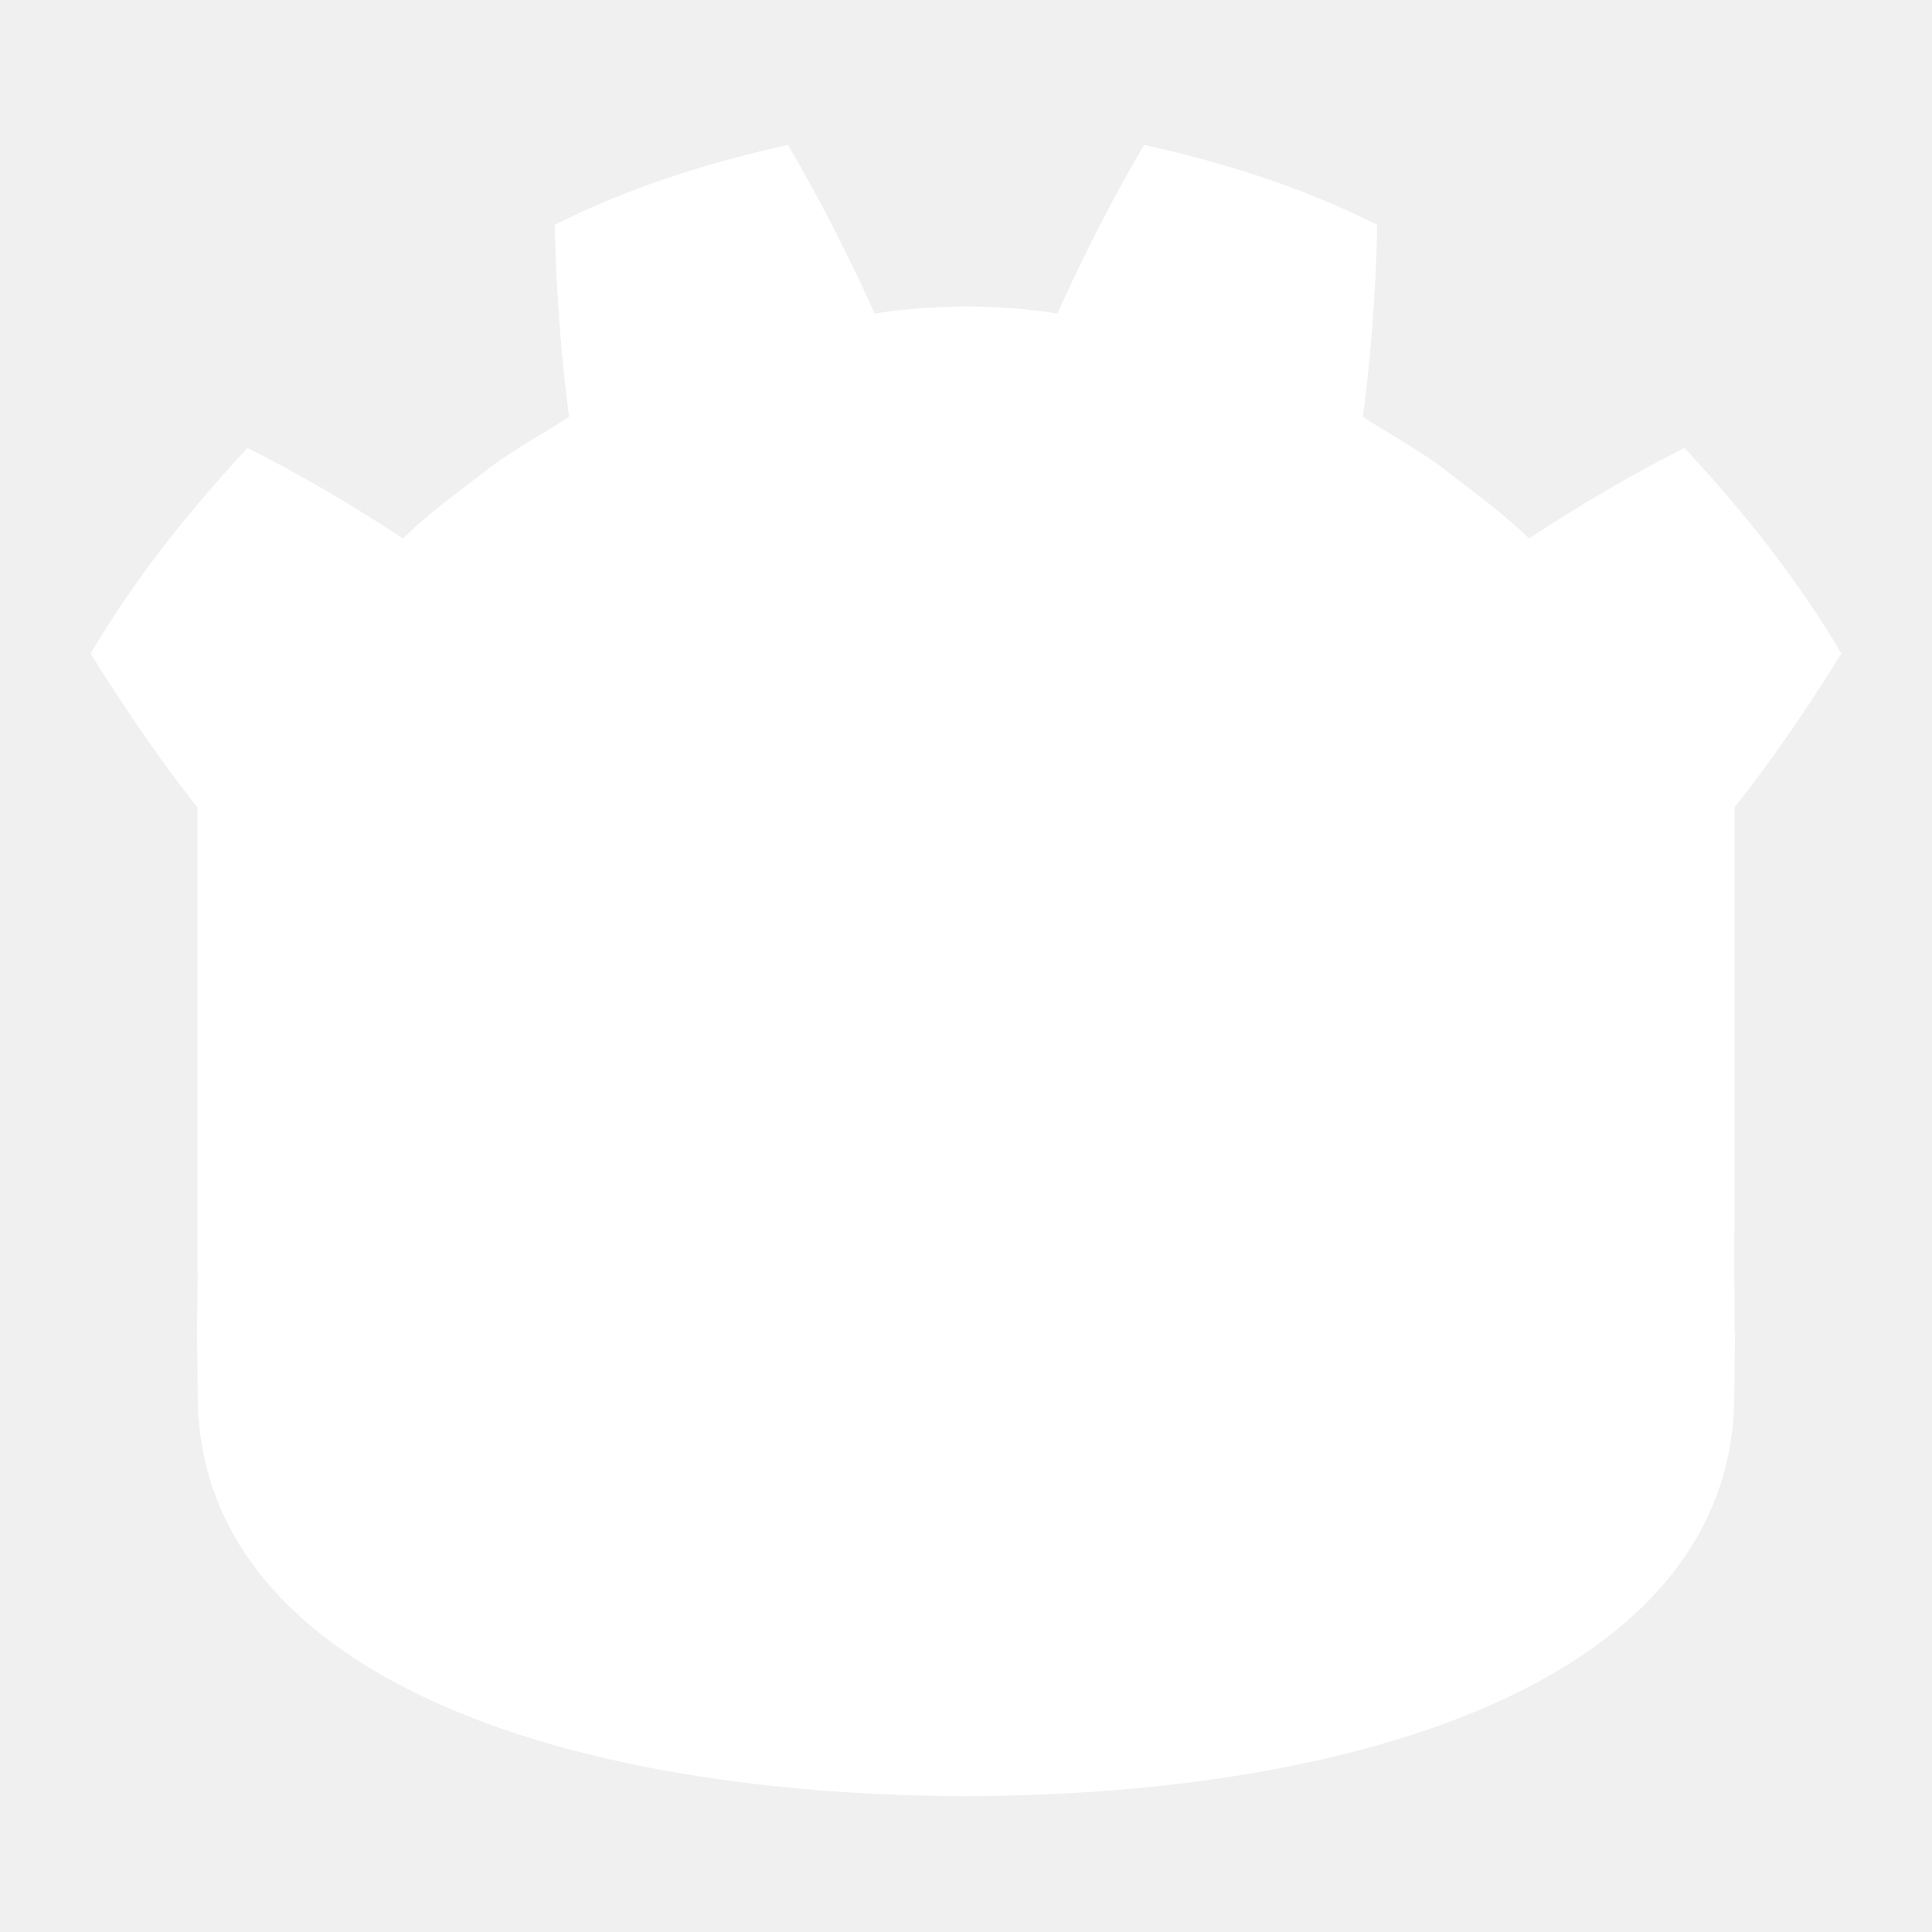
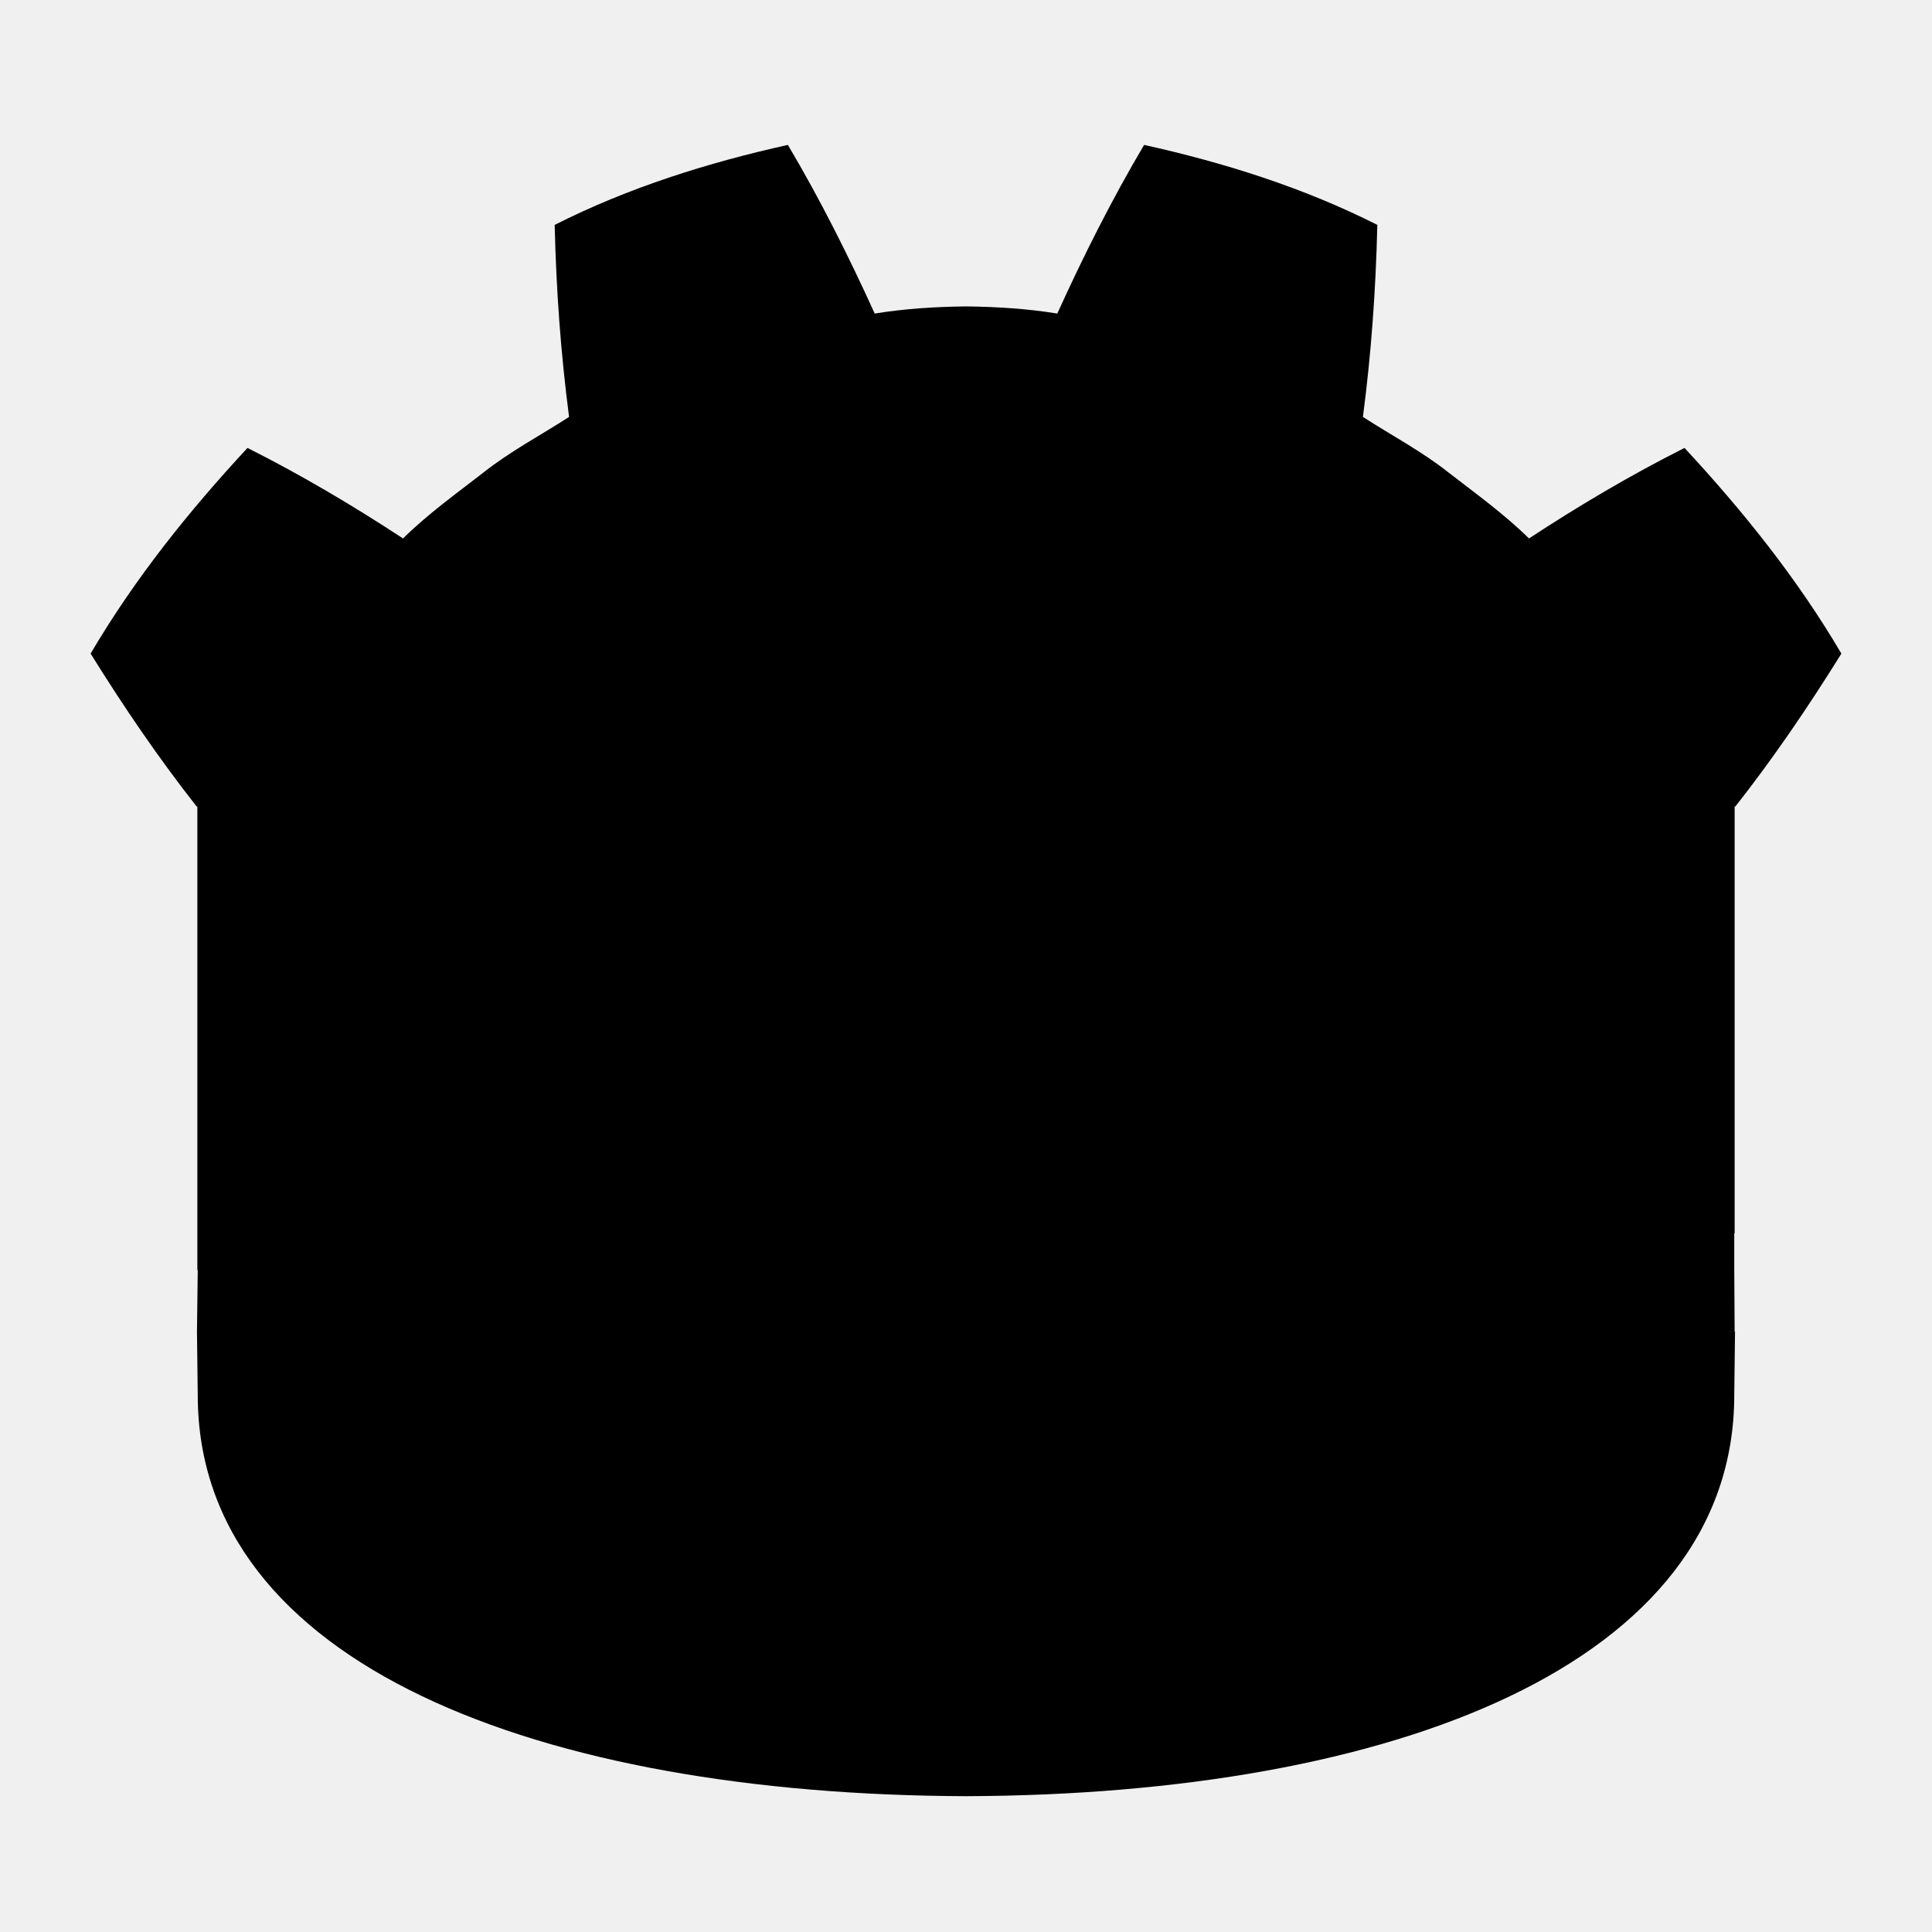
<svg xmlns="http://www.w3.org/2000/svg" width="20px" height="20px" viewBox="0 0 20 20" version="1.1">
  <g id="surface1">
-     <path fill="#FFFFFF" style=" stroke:none;fill-rule:nonzero;fill-opacity:1;" d="M 17.953 13.148 C 17.953 13.148 17.926 12.984 17.91 12.988 L 14.969 13.27 C 14.738 13.293 14.555 13.48 14.539 13.715 L 14.457 14.871 L 12.18 15.035 L 12.027 13.984 C 11.992 13.75 11.789 13.574 11.551 13.574 L 8.449 13.574 C 8.211 13.574 8.008 13.75 7.973 13.984 L 7.82 15.035 L 5.543 14.871 L 5.461 13.715 C 5.445 13.48 5.262 13.293 5.031 13.27 L 2.086 12.988 C 2.07 12.984 2.059 13.148 2.047 13.148 L 2.039 13.785 L 4.535 14.188 L 4.613 15.355 C 4.633 15.59 4.824 15.781 5.059 15.801 L 8.195 16.023 C 8.207 16.023 8.219 16.023 8.23 16.023 C 8.465 16.023 8.668 15.848 8.703 15.613 L 8.863 14.535 L 11.137 14.535 L 11.297 15.613 C 11.332 15.848 11.535 16.023 11.773 16.023 C 11.785 16.023 11.793 16.023 11.805 16.023 L 14.941 15.801 C 15.176 15.781 15.367 15.59 15.387 15.355 L 15.465 14.188 L 17.957 13.781 Z M 17.953 13.148 " />
-     <path fill="#FFFFFF" style=" stroke:none;fill-rule:nonzero;fill-opacity:1;" d="M 2.043 8.348 L 2.043 13.148 C 2.055 13.148 2.062 13.148 2.07 13.148 L 5.016 13.434 C 5.168 13.449 5.289 13.57 5.301 13.727 L 5.391 15.023 L 7.957 15.207 L 8.133 14.008 C 8.156 13.855 8.289 13.738 8.449 13.738 L 11.551 13.738 C 11.711 13.738 11.844 13.855 11.867 14.008 L 12.043 15.207 L 14.609 15.023 L 14.699 13.727 C 14.711 13.57 14.832 13.449 14.984 13.434 L 17.926 13.148 C 17.938 13.148 17.945 13.148 17.953 13.148 L 17.953 12.766 L 17.957 12.766 L 17.957 8.348 L 17.965 8.348 C 18.355 7.852 18.715 7.324 19.062 6.766 C 18.602 5.984 18.039 5.285 17.438 4.637 C 16.879 4.918 16.34 5.238 15.828 5.574 C 15.57 5.32 15.281 5.113 15 4.895 C 14.719 4.672 14.406 4.508 14.109 4.316 C 14.195 3.656 14.242 3.008 14.258 2.328 C 13.492 1.941 12.672 1.684 11.844 1.5 C 11.512 2.059 11.211 2.66 10.945 3.246 C 10.633 3.195 10.32 3.176 10.008 3.172 C 10.004 3.172 10 3.172 10 3.172 C 10 3.172 9.996 3.172 9.992 3.172 C 9.68 3.176 9.367 3.195 9.055 3.246 C 8.789 2.66 8.488 2.059 8.156 1.5 C 7.328 1.684 6.508 1.941 5.742 2.328 C 5.758 3.008 5.805 3.656 5.891 4.316 C 5.594 4.508 5.281 4.672 5 4.895 C 4.719 5.113 4.43 5.32 4.172 5.574 C 3.66 5.238 3.121 4.918 2.562 4.637 C 1.961 5.285 1.398 5.984 0.938 6.766 C 1.285 7.324 1.645 7.852 2.035 8.348 Z M 2.043 8.348 " />
-     <path fill="#FFFFFF" style=" stroke:none;fill-rule:nonzero;fill-opacity:1;" d="M 15.312 14.039 L 15.223 15.344 C 15.211 15.5 15.086 15.625 14.93 15.637 L 11.793 15.859 C 11.785 15.863 11.781 15.863 11.773 15.863 C 11.617 15.863 11.48 15.746 11.457 15.59 L 11.277 14.371 L 8.723 14.371 L 8.543 15.59 C 8.516 15.754 8.371 15.875 8.207 15.859 L 5.07 15.637 C 4.914 15.625 4.789 15.5 4.777 15.344 L 4.688 14.039 L 2.039 13.781 C 2.043 14.066 2.047 14.379 2.047 14.441 C 2.047 17.234 5.59 18.578 9.996 18.594 L 10.004 18.594 C 14.41 18.578 17.953 17.234 17.953 14.441 C 17.953 14.379 17.957 14.066 17.961 13.781 Z M 15.312 14.039 " />
-     <path fill="#FFFFFF" style=" stroke:none;fill-rule:nonzero;fill-opacity:1;" d="M 7.602 10.297 C 7.602 11.277 6.809 12.07 5.828 12.07 C 4.848 12.07 4.055 11.277 4.055 10.297 C 4.055 9.316 4.848 8.523 5.828 8.523 C 6.809 8.523 7.602 9.316 7.602 10.297 " />
-     <path fill="#FFFFFF" style=" stroke:none;fill-rule:nonzero;fill-opacity:1;" d="M 7.176 10.402 C 7.176 11.051 6.648 11.578 5.996 11.578 C 5.348 11.578 4.82 11.051 4.82 10.402 C 4.82 9.75 5.348 9.223 5.996 9.223 C 6.648 9.223 7.176 9.75 7.176 10.402 " />
-     <path fill="#FFFFFF" style=" stroke:none;fill-rule:nonzero;fill-opacity:1;" d="M 10 12.23 C 9.684 12.23 9.43 12 9.43 11.711 L 9.43 10.078 C 9.43 9.793 9.684 9.562 10 9.562 C 10.316 9.562 10.57 9.793 10.57 10.078 L 10.57 11.711 C 10.57 12 10.316 12.23 10 12.23 " />
-     <path fill="#FFFFFF" style=" stroke:none;fill-rule:nonzero;fill-opacity:1;" d="M 12.398 10.297 C 12.398 11.277 13.191 12.07 14.172 12.07 C 15.152 12.07 15.945 11.277 15.945 10.297 C 15.945 9.316 15.152 8.523 14.172 8.523 C 13.191 8.523 12.398 9.316 12.398 10.297 " />
-     <path fill="#FFFFFF" style=" stroke:none;fill-rule:nonzero;fill-opacity:1;" d="M 12.824 10.402 C 12.824 11.051 13.352 11.578 14 11.578 C 14.652 11.578 15.18 11.051 15.18 10.402 C 15.18 9.75 14.652 9.223 14 9.223 C 13.352 9.223 12.824 9.75 12.824 10.402 " />
+     <path style=" stroke:none;fill-rule:nonzero;fill-opacity:1;" d="M 17.953 13.148 C 17.953 13.148 17.926 12.984 17.91 12.988 L 14.969 13.27 C 14.738 13.293 14.555 13.48 14.539 13.715 L 14.457 14.871 L 12.18 15.035 L 12.027 13.984 C 11.992 13.75 11.789 13.574 11.551 13.574 L 8.449 13.574 C 8.211 13.574 8.008 13.75 7.973 13.984 L 7.82 15.035 L 5.543 14.871 L 5.461 13.715 C 5.445 13.48 5.262 13.293 5.031 13.27 L 2.086 12.988 C 2.07 12.984 2.059 13.148 2.047 13.148 L 2.039 13.785 L 4.535 14.188 L 4.613 15.355 C 4.633 15.59 4.824 15.781 5.059 15.801 L 8.195 16.023 C 8.207 16.023 8.219 16.023 8.23 16.023 C 8.465 16.023 8.668 15.848 8.703 15.613 L 8.863 14.535 L 11.137 14.535 L 11.297 15.613 C 11.332 15.848 11.535 16.023 11.773 16.023 C 11.785 16.023 11.793 16.023 11.805 16.023 L 14.941 15.801 C 15.176 15.781 15.367 15.59 15.387 15.355 L 15.465 14.188 L 17.957 13.781 Z M 17.953 13.148 " />
+     <path style=" stroke:none;fill-rule:nonzero;fill-opacity:1;" d="M 2.043 8.348 L 2.043 13.148 C 2.055 13.148 2.062 13.148 2.07 13.148 L 5.016 13.434 C 5.168 13.449 5.289 13.57 5.301 13.727 L 5.391 15.023 L 7.957 15.207 L 8.133 14.008 C 8.156 13.855 8.289 13.738 8.449 13.738 L 11.551 13.738 C 11.711 13.738 11.844 13.855 11.867 14.008 L 12.043 15.207 L 14.609 15.023 L 14.699 13.727 C 14.711 13.57 14.832 13.449 14.984 13.434 L 17.926 13.148 C 17.938 13.148 17.945 13.148 17.953 13.148 L 17.953 12.766 L 17.957 12.766 L 17.957 8.348 L 17.965 8.348 C 18.355 7.852 18.715 7.324 19.062 6.766 C 18.602 5.984 18.039 5.285 17.438 4.637 C 16.879 4.918 16.34 5.238 15.828 5.574 C 15.57 5.32 15.281 5.113 15 4.895 C 14.719 4.672 14.406 4.508 14.109 4.316 C 14.195 3.656 14.242 3.008 14.258 2.328 C 13.492 1.941 12.672 1.684 11.844 1.5 C 11.512 2.059 11.211 2.66 10.945 3.246 C 10.633 3.195 10.32 3.176 10.008 3.172 C 10.004 3.172 10 3.172 10 3.172 C 10 3.172 9.996 3.172 9.992 3.172 C 9.68 3.176 9.367 3.195 9.055 3.246 C 8.789 2.66 8.488 2.059 8.156 1.5 C 7.328 1.684 6.508 1.941 5.742 2.328 C 5.758 3.008 5.805 3.656 5.891 4.316 C 5.594 4.508 5.281 4.672 5 4.895 C 4.719 5.113 4.43 5.32 4.172 5.574 C 3.66 5.238 3.121 4.918 2.562 4.637 C 1.961 5.285 1.398 5.984 0.938 6.766 C 1.285 7.324 1.645 7.852 2.035 8.348 Z M 2.043 8.348 " />
+     <path style=" stroke:none;fill-rule:nonzero;fill-opacity:1;" d="M 15.312 14.039 L 15.223 15.344 C 15.211 15.5 15.086 15.625 14.93 15.637 L 11.793 15.859 C 11.785 15.863 11.781 15.863 11.773 15.863 C 11.617 15.863 11.48 15.746 11.457 15.59 L 11.277 14.371 L 8.723 14.371 L 8.543 15.59 C 8.516 15.754 8.371 15.875 8.207 15.859 L 5.07 15.637 C 4.914 15.625 4.789 15.5 4.777 15.344 L 4.688 14.039 L 2.039 13.781 C 2.043 14.066 2.047 14.379 2.047 14.441 C 2.047 17.234 5.59 18.578 9.996 18.594 L 10.004 18.594 C 14.41 18.578 17.953 17.234 17.953 14.441 C 17.953 14.379 17.957 14.066 17.961 13.781 Z M 15.312 14.039 " />
+     <path style=" stroke:none;fill-rule:nonzero;fill-opacity:1;" d="M 7.602 10.297 C 7.602 11.277 6.809 12.07 5.828 12.07 C 4.848 12.07 4.055 11.277 4.055 10.297 C 4.055 9.316 4.848 8.523 5.828 8.523 C 6.809 8.523 7.602 9.316 7.602 10.297 " />
+     <path style=" stroke:none;fill-rule:nonzero;fill-opacity:1;" d="M 7.176 10.402 C 7.176 11.051 6.648 11.578 5.996 11.578 C 5.348 11.578 4.82 11.051 4.82 10.402 C 4.82 9.75 5.348 9.223 5.996 9.223 C 6.648 9.223 7.176 9.75 7.176 10.402 " />
+     <path style=" stroke:none;fill-rule:nonzero;fill-opacity:1;" d="M 10 12.23 C 9.684 12.23 9.43 12 9.43 11.711 L 9.43 10.078 C 9.43 9.793 9.684 9.562 10 9.562 C 10.316 9.562 10.57 9.793 10.57 10.078 L 10.57 11.711 C 10.57 12 10.316 12.23 10 12.23 " />
+     <path style=" stroke:none;fill-rule:nonzero;fill-opacity:1;" d="M 12.398 10.297 C 12.398 11.277 13.191 12.07 14.172 12.07 C 15.152 12.07 15.945 11.277 15.945 10.297 C 15.945 9.316 15.152 8.523 14.172 8.523 C 13.191 8.523 12.398 9.316 12.398 10.297 " />
+     <path style=" stroke:none;fill-rule:nonzero;fill-opacity:1;" d="M 12.824 10.402 C 12.824 11.051 13.352 11.578 14 11.578 C 14.652 11.578 15.18 11.051 15.18 10.402 C 15.18 9.75 14.652 9.223 14 9.223 C 13.352 9.223 12.824 9.75 12.824 10.402 " />
  </g>
</svg>
